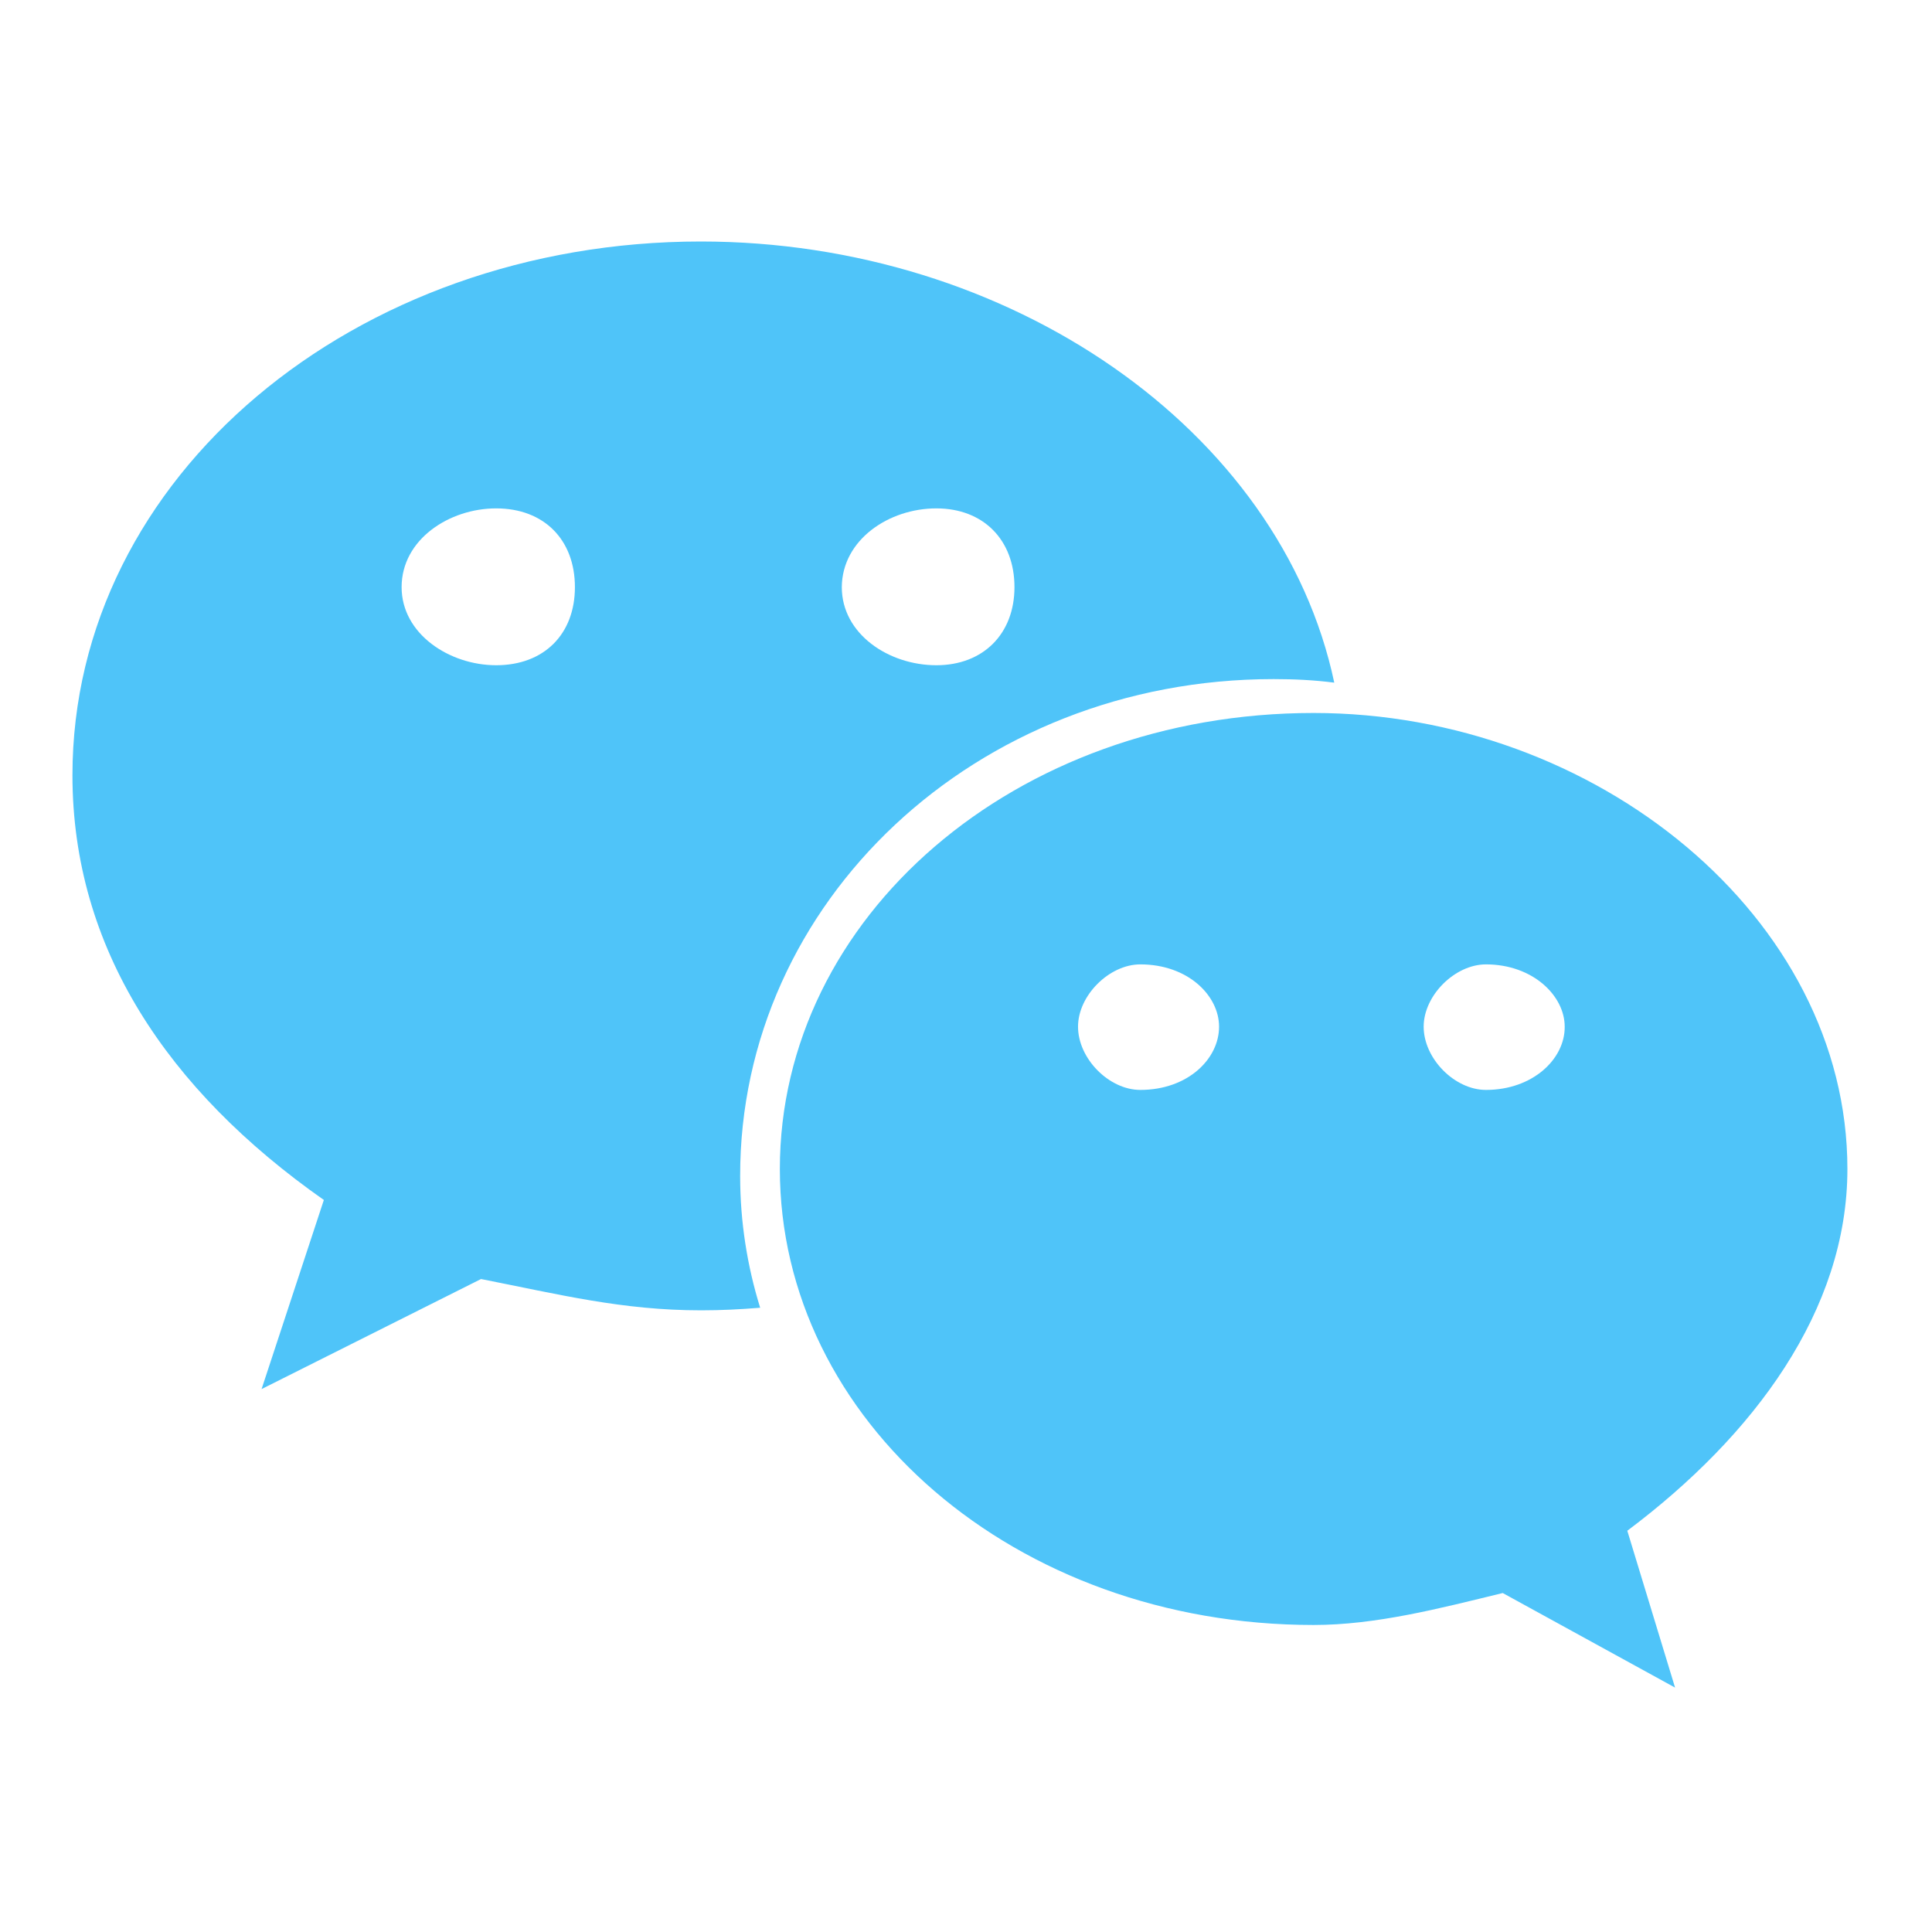
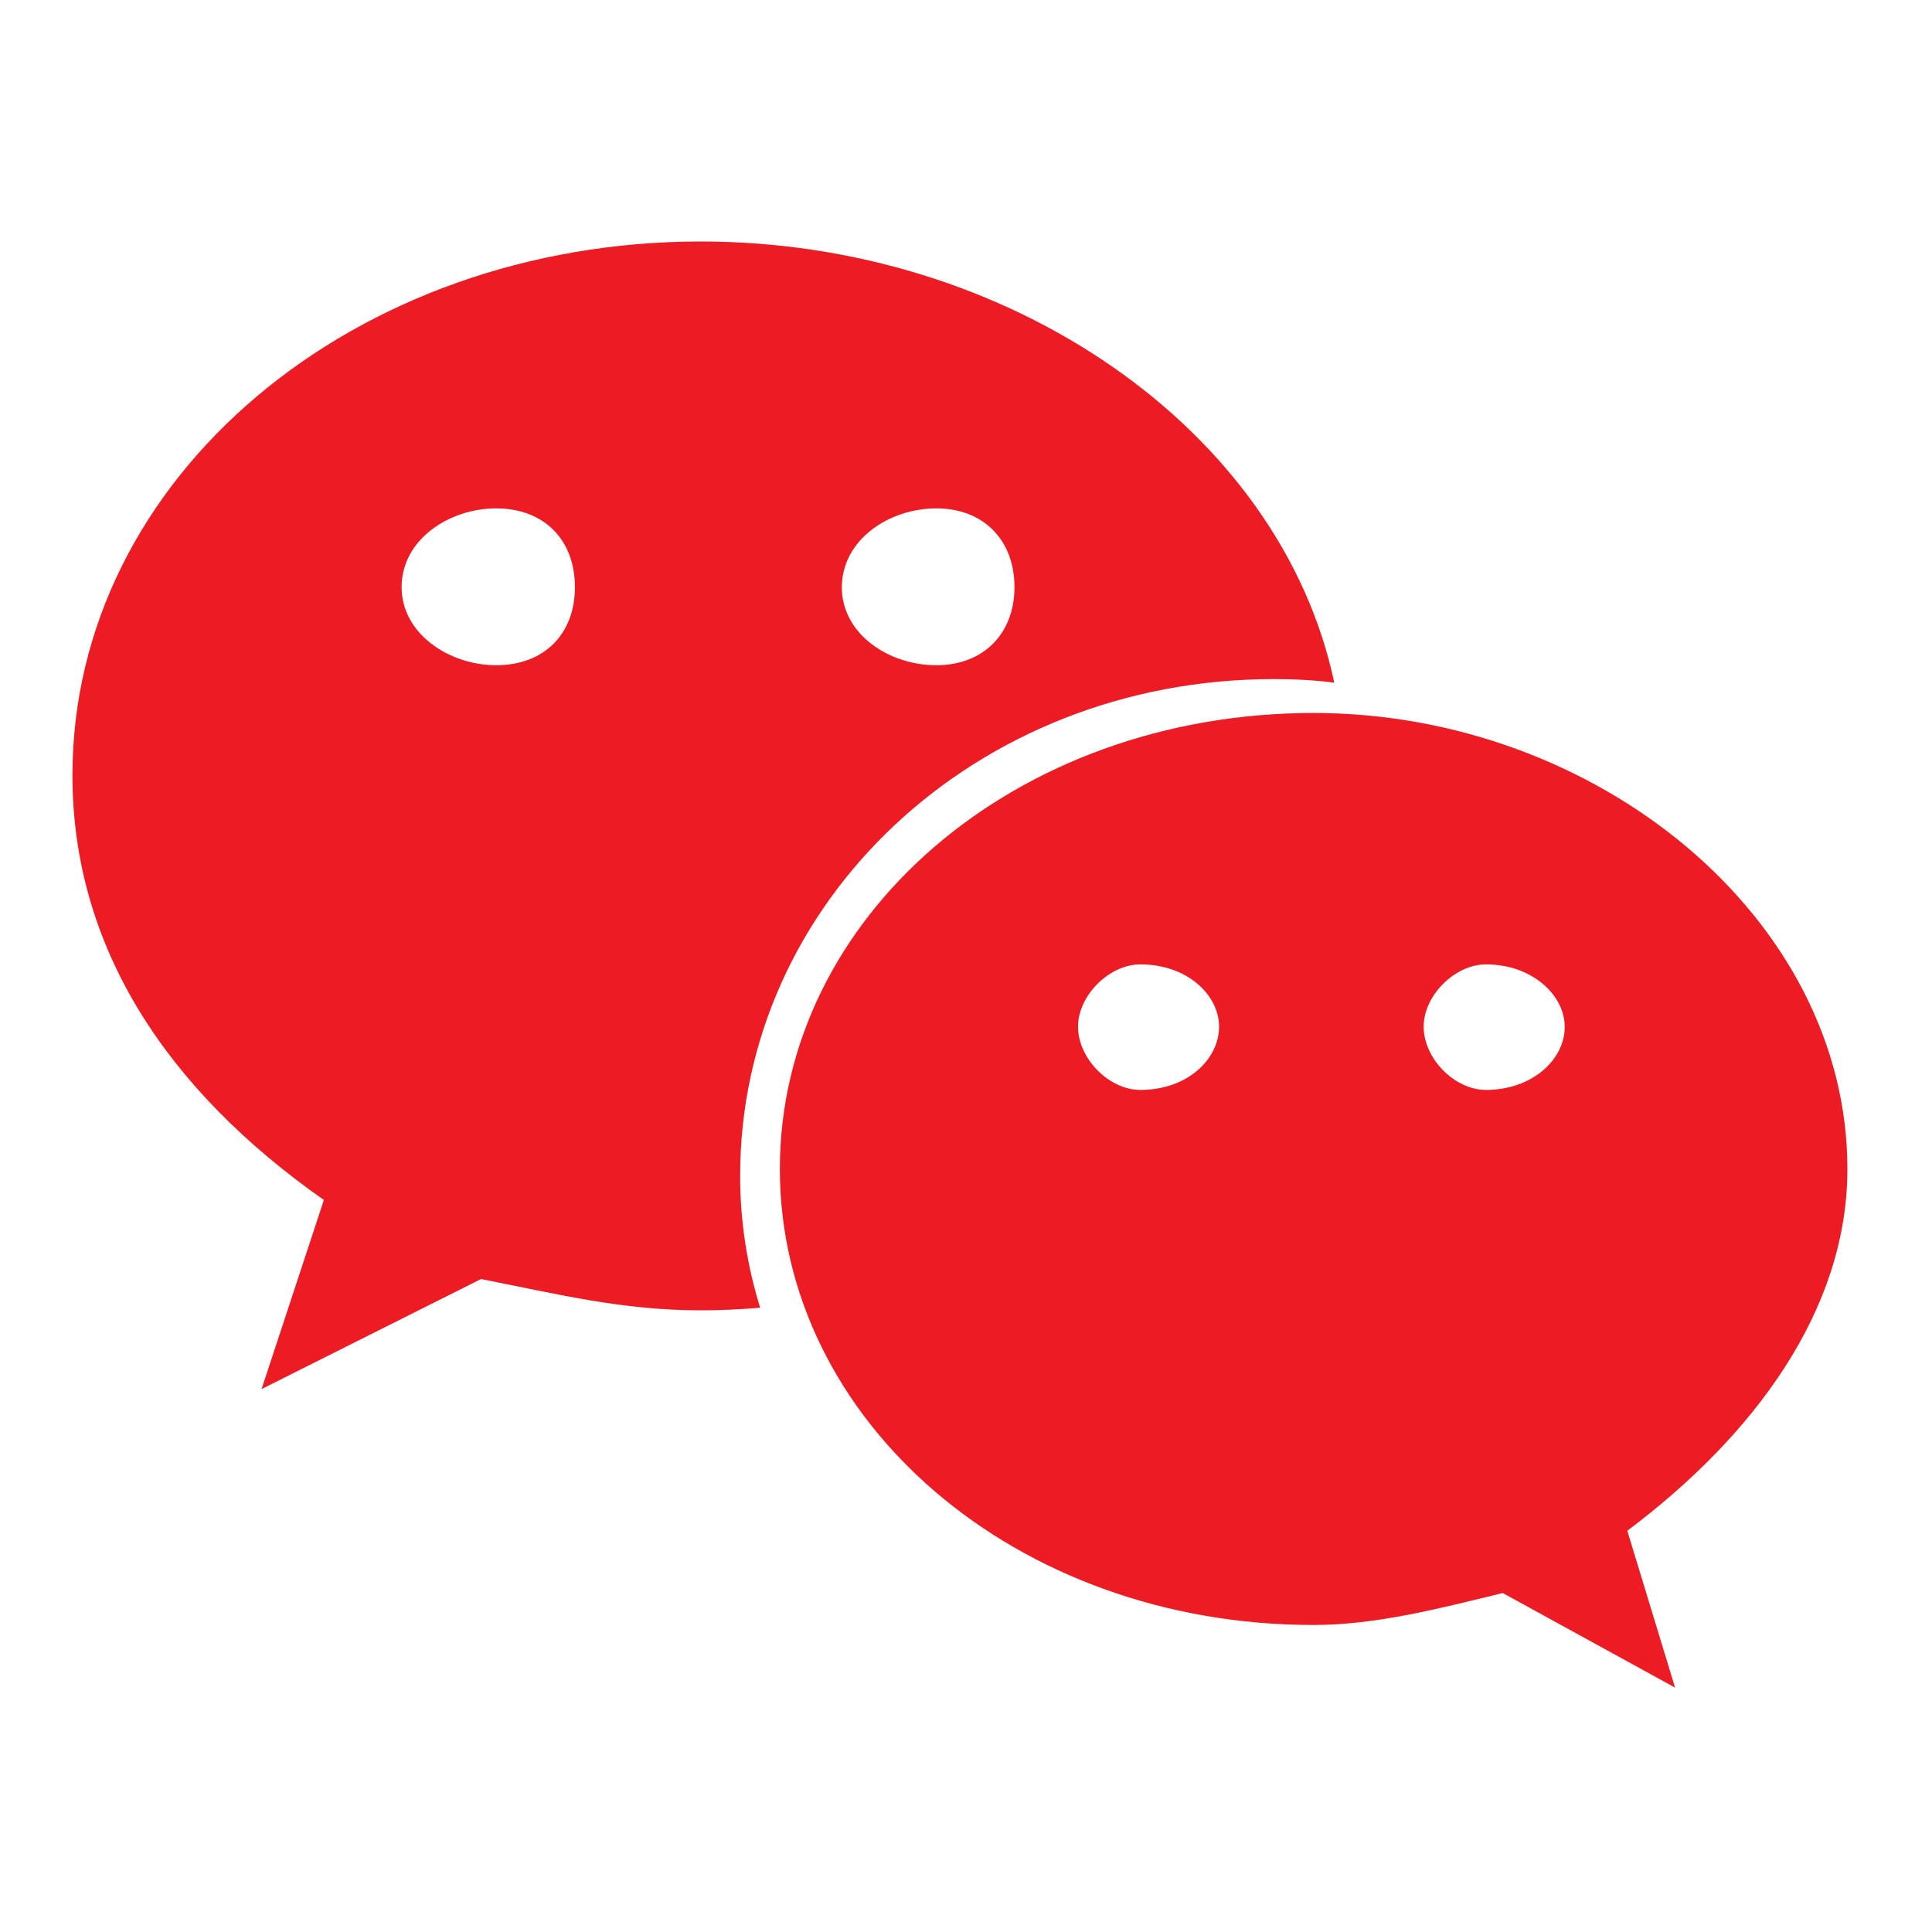
<svg xmlns="http://www.w3.org/2000/svg" width="80px" height="80px" viewBox="0 0 80 80" version="1.1">
  <g id="light" stroke="none" stroke-width="1" fill="none" fill-rule="evenodd">
-     <g id="Home" transform="translate(-432, -2592)" fill="#4FC4F9" fill-rule="nonzero">
+     <g id="Home" transform="translate(-432, -2592)" fill="#ED1C24" fill-rule="nonzero">
      <g id="weixin" transform="translate(435, 2602)">
        <path d="M49.737,18.12 C50.592,18.12 51.421,18.16 52.249,18.267 C50.031,7.791 38.793,0 26.018,0 C11.693,0 0,9.728 0,22.102 C0,29.238 3.915,35.131 10.41,39.688 L7.831,47.519 L16.918,42.962 C20.178,43.604 22.771,44.258 26.031,44.258 C26.86,44.258 27.648,44.218 28.477,44.151 C27.942,42.428 27.648,40.597 27.648,38.699 C27.635,27.354 37.39,18.12 49.737,18.12 Z M35.773,11.051 C37.71,11.051 39.007,12.347 39.007,14.312 C39.007,16.249 37.71,17.546 35.773,17.546 C33.795,17.546 31.857,16.249 31.857,14.312 C31.871,12.347 33.808,11.051 35.773,11.051 Z M17.546,17.546 C15.608,17.546 13.63,16.249 13.63,14.312 C13.63,12.334 15.608,11.051 17.546,11.051 C19.523,11.051 20.806,12.347 20.806,14.312 C20.806,16.263 19.523,17.546 17.546,17.546 Z M73.497,38.405 C73.497,27.996 63.087,19.523 51.394,19.523 C39.007,19.523 29.292,27.996 29.292,38.405 C29.292,48.815 39.02,57.287 51.394,57.287 C53.973,57.287 56.592,56.606 59.225,55.964 L66.361,59.88 L64.383,53.385 C69.621,49.457 73.497,44.258 73.497,38.405 Z M44.218,35.131 C42.922,35.131 41.639,33.835 41.639,32.512 C41.639,31.216 42.935,29.933 44.218,29.933 C46.196,29.933 47.479,31.229 47.479,32.512 C47.479,33.849 46.183,35.131 44.218,35.131 Z M58.53,35.131 C57.234,35.131 55.951,33.835 55.951,32.512 C55.951,31.216 57.247,29.933 58.53,29.933 C60.468,29.933 61.791,31.229 61.791,32.512 C61.804,33.849 60.468,35.131 58.53,35.131 Z" id="Shape" />
      </g>
    </g>
  </g>
</svg>
